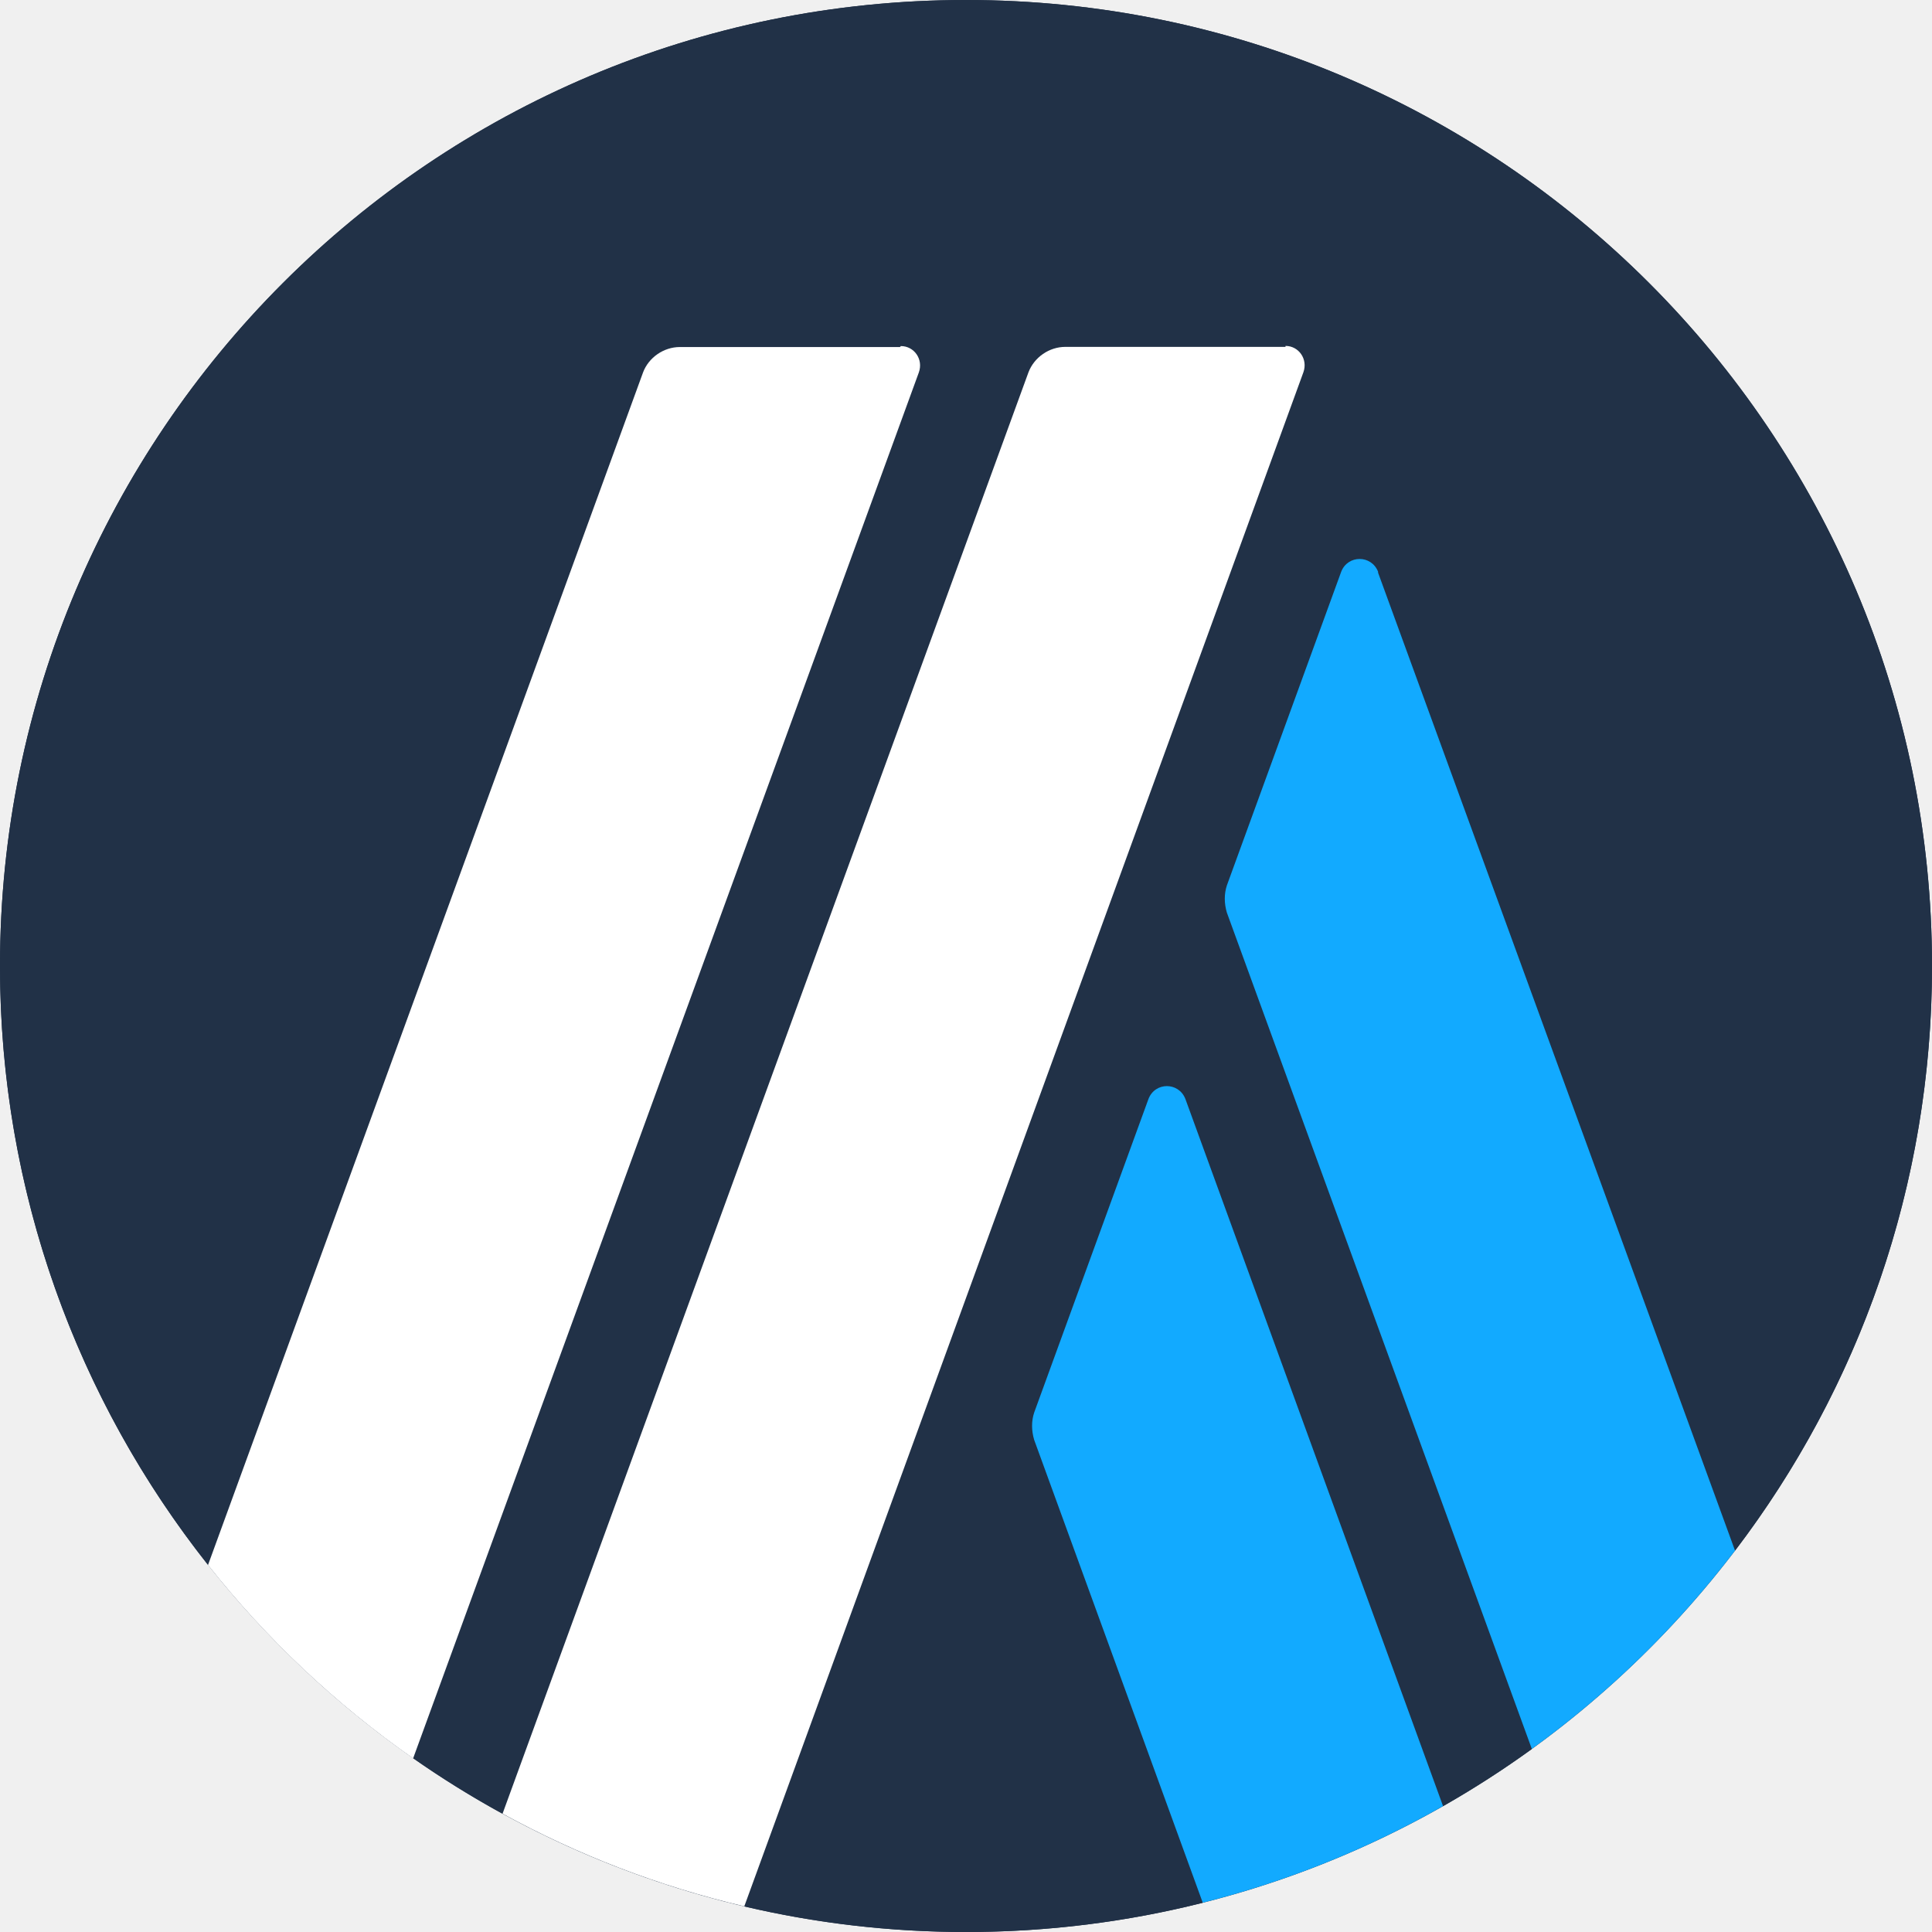
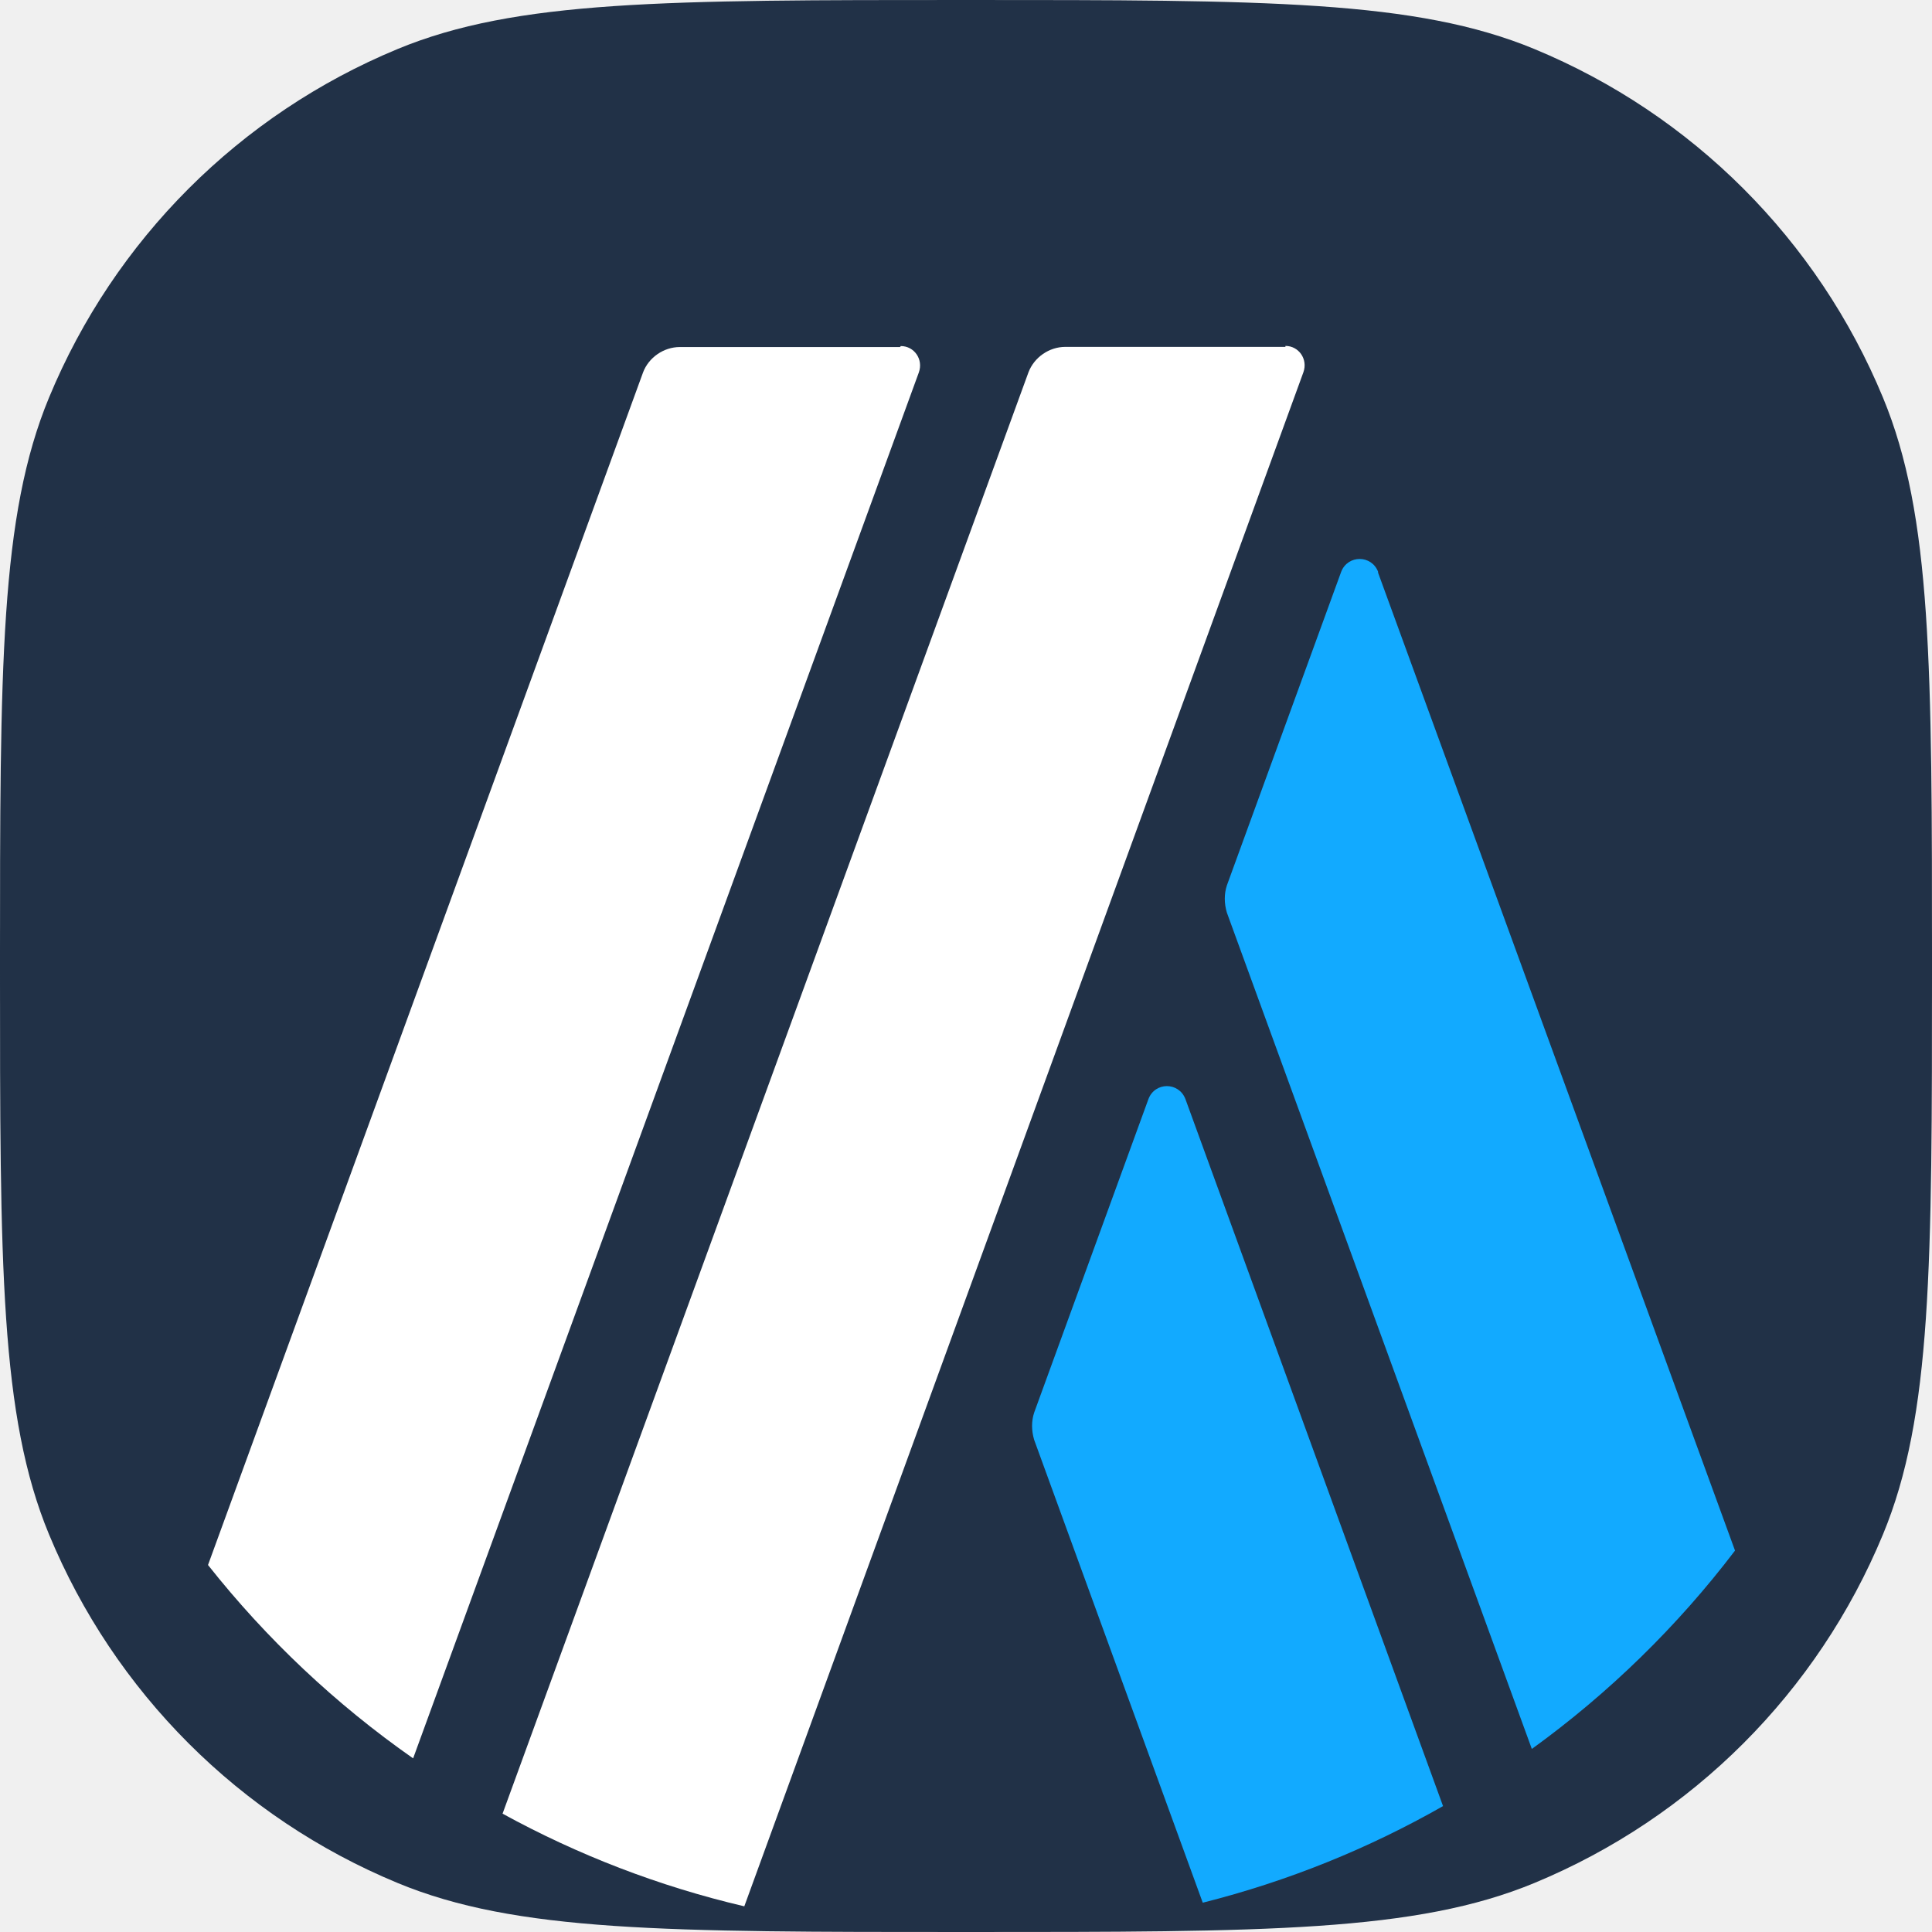
- <svg xmlns="http://www.w3.org/2000/svg" preserveAspectRatio="none" overflow="visible" style="display: block;" width="24" height="24" viewBox="0 0 24 24" fill="none">
-   <g id="Group 1171277974">
-     <path id="Vector" d="M12 24C18.627 24 24 18.627 24 12C24 5.373 18.627 0 12 0C5.373 0 0 5.373 0 12C0 18.627 5.373 24 12 24Z" fill="#213147" />
-     <g id="Group 1171277973">
-       <path id="Vector_2" d="M17.119 7.115V7.103C17.036 6.892 16.743 6.892 16.661 7.103L15.241 10.999C15.206 11.105 15.206 11.222 15.241 11.339L19.029 21.727C18.675 21.983 18.307 22.22 17.926 22.437L14.724 13.651C14.642 13.44 14.349 13.44 14.267 13.651L12.847 17.548C12.812 17.653 12.812 17.771 12.847 17.888L14.941 23.637C14 23.874 13.015 24 12 24C11.052 24 10.13 23.89 9.246 23.682L16.191 4.627C16.25 4.462 16.133 4.298 15.968 4.298V4.31H13.234C13.034 4.31 12.847 4.439 12.776 4.627L6.243 22.531C5.859 22.321 5.489 22.091 5.132 21.841L11.415 4.627C11.474 4.462 11.356 4.298 11.192 4.298L11.18 4.31H8.446C8.246 4.31 8.058 4.439 7.988 4.627L2.584 19.44C0.966 17.395 0 14.81 0 12C0 5.373 5.373 0 12 0C18.628 0 24 5.373 24 12C24 14.73 23.089 17.247 21.553 19.263L17.119 7.115Z" fill="#213147" />
-       <path id="Vector_3" d="M17.926 22.436C17.001 22.963 15.999 23.37 14.941 23.636L12.847 17.887C12.812 17.77 12.812 17.652 12.847 17.547L14.267 13.651C14.349 13.439 14.642 13.439 14.725 13.651L17.926 22.436Z" fill="#12AAFF" />
-       <path id="Vector_4" d="M21.553 19.262C20.838 20.202 19.987 21.033 19.029 21.726L15.241 11.338C15.206 11.221 15.206 11.104 15.241 10.998L16.661 7.102C16.743 6.891 17.036 6.891 17.119 7.102V7.114L21.553 19.262Z" fill="#12AAFF" />
-       <path id="Vector_5" d="M11.414 4.627L5.132 21.843C4.17 21.17 3.311 20.36 2.584 19.441L7.988 4.627C8.058 4.44 8.246 4.311 8.445 4.311H11.18L11.191 4.299C11.356 4.299 11.473 4.463 11.414 4.627Z" fill="white" />
-       <path id="Vector_6" d="M16.191 4.625L9.246 23.681C8.183 23.432 7.175 23.041 6.243 22.53L12.776 4.625C12.847 4.438 13.034 4.309 13.234 4.309H15.969V4.297C16.133 4.297 16.25 4.461 16.191 4.625Z" fill="white" />
-     </g>
+ <svg xmlns="http://www.w3.org/2000/svg" width="24" height="24" viewBox="0 0 24 24" fill="none">
+   <path d="M0 12C0 8.272 0 6.409 0.609 4.939C1.421 2.978 2.978 1.421 4.939 0.609C6.409 0 8.272 0 12 0V0C15.727 0 17.591 0 19.061 0.609C21.022 1.421 22.579 2.978 23.391 4.939C24 6.409 24 8.272 24 12V12C24 15.727 24 17.591 23.391 19.061C22.579 21.022 21.022 22.579 19.061 23.391C17.591 24 15.727 24 12 24V24C8.272 24 6.409 24 4.939 23.391C2.978 22.579 1.421 21.022 0.609 19.061C0 17.591 0 15.727 0 12V12Z" fill="#213147" />
+   <g>
+     <path d="M17.119 7.115V7.103C17.036 6.892 16.743 6.892 16.661 7.103L15.241 10.999C15.206 11.105 15.206 11.222 15.241 11.339L19.029 21.727C18.675 21.983 18.307 22.22 17.926 22.437L14.724 13.651C14.642 13.44 14.349 13.44 14.267 13.651L12.847 17.548C12.812 17.653 12.812 17.771 12.847 17.888L14.941 23.637C14 23.874 13.015 24 12 24C11.052 24 10.13 23.89 9.246 23.682L16.191 4.627C16.25 4.462 16.133 4.298 15.968 4.298V4.31H13.234C13.034 4.31 12.847 4.439 12.776 4.627L6.243 22.531C5.859 22.321 5.489 22.091 5.132 21.841L11.415 4.627C11.474 4.462 11.356 4.298 11.192 4.298L11.18 4.31H8.446C8.246 4.31 8.058 4.439 7.988 4.627L2.584 19.44C0.966 17.395 0 14.81 0 12C0 5.373 5.373 0 12 0C18.628 0 24 5.373 24 12C24 14.73 23.089 17.247 21.553 19.263L17.119 7.115Z" fill="#213147" />
+     <path d="M17.926 22.436C17.001 22.963 15.999 23.37 14.941 23.636L12.847 17.887C12.812 17.77 12.812 17.653 12.847 17.547L14.267 13.651C14.349 13.439 14.642 13.439 14.725 13.651L17.926 22.436Z" fill="#12AAFF" />
+     <path d="M21.553 19.262C20.838 20.202 19.987 21.033 19.029 21.726L15.241 11.338C15.206 11.221 15.206 11.104 15.241 10.998L16.661 7.102C16.743 6.891 17.037 6.891 17.119 7.102V7.114L21.553 19.262Z" fill="#12AAFF" />
+     <path d="M11.414 4.627L5.132 21.843C4.17 21.17 3.311 20.36 2.584 19.441L7.988 4.627C8.058 4.44 8.246 4.311 8.445 4.311H11.18L11.191 4.299C11.356 4.299 11.473 4.463 11.414 4.627Z" fill="white" />
+     <path d="M16.191 4.625L9.246 23.681C8.183 23.432 7.175 23.041 6.243 22.53L12.776 4.625C12.847 4.438 13.034 4.309 13.234 4.309H15.968V4.297C16.133 4.297 16.25 4.461 16.191 4.625Z" fill="white" />
  </g>
</svg>
